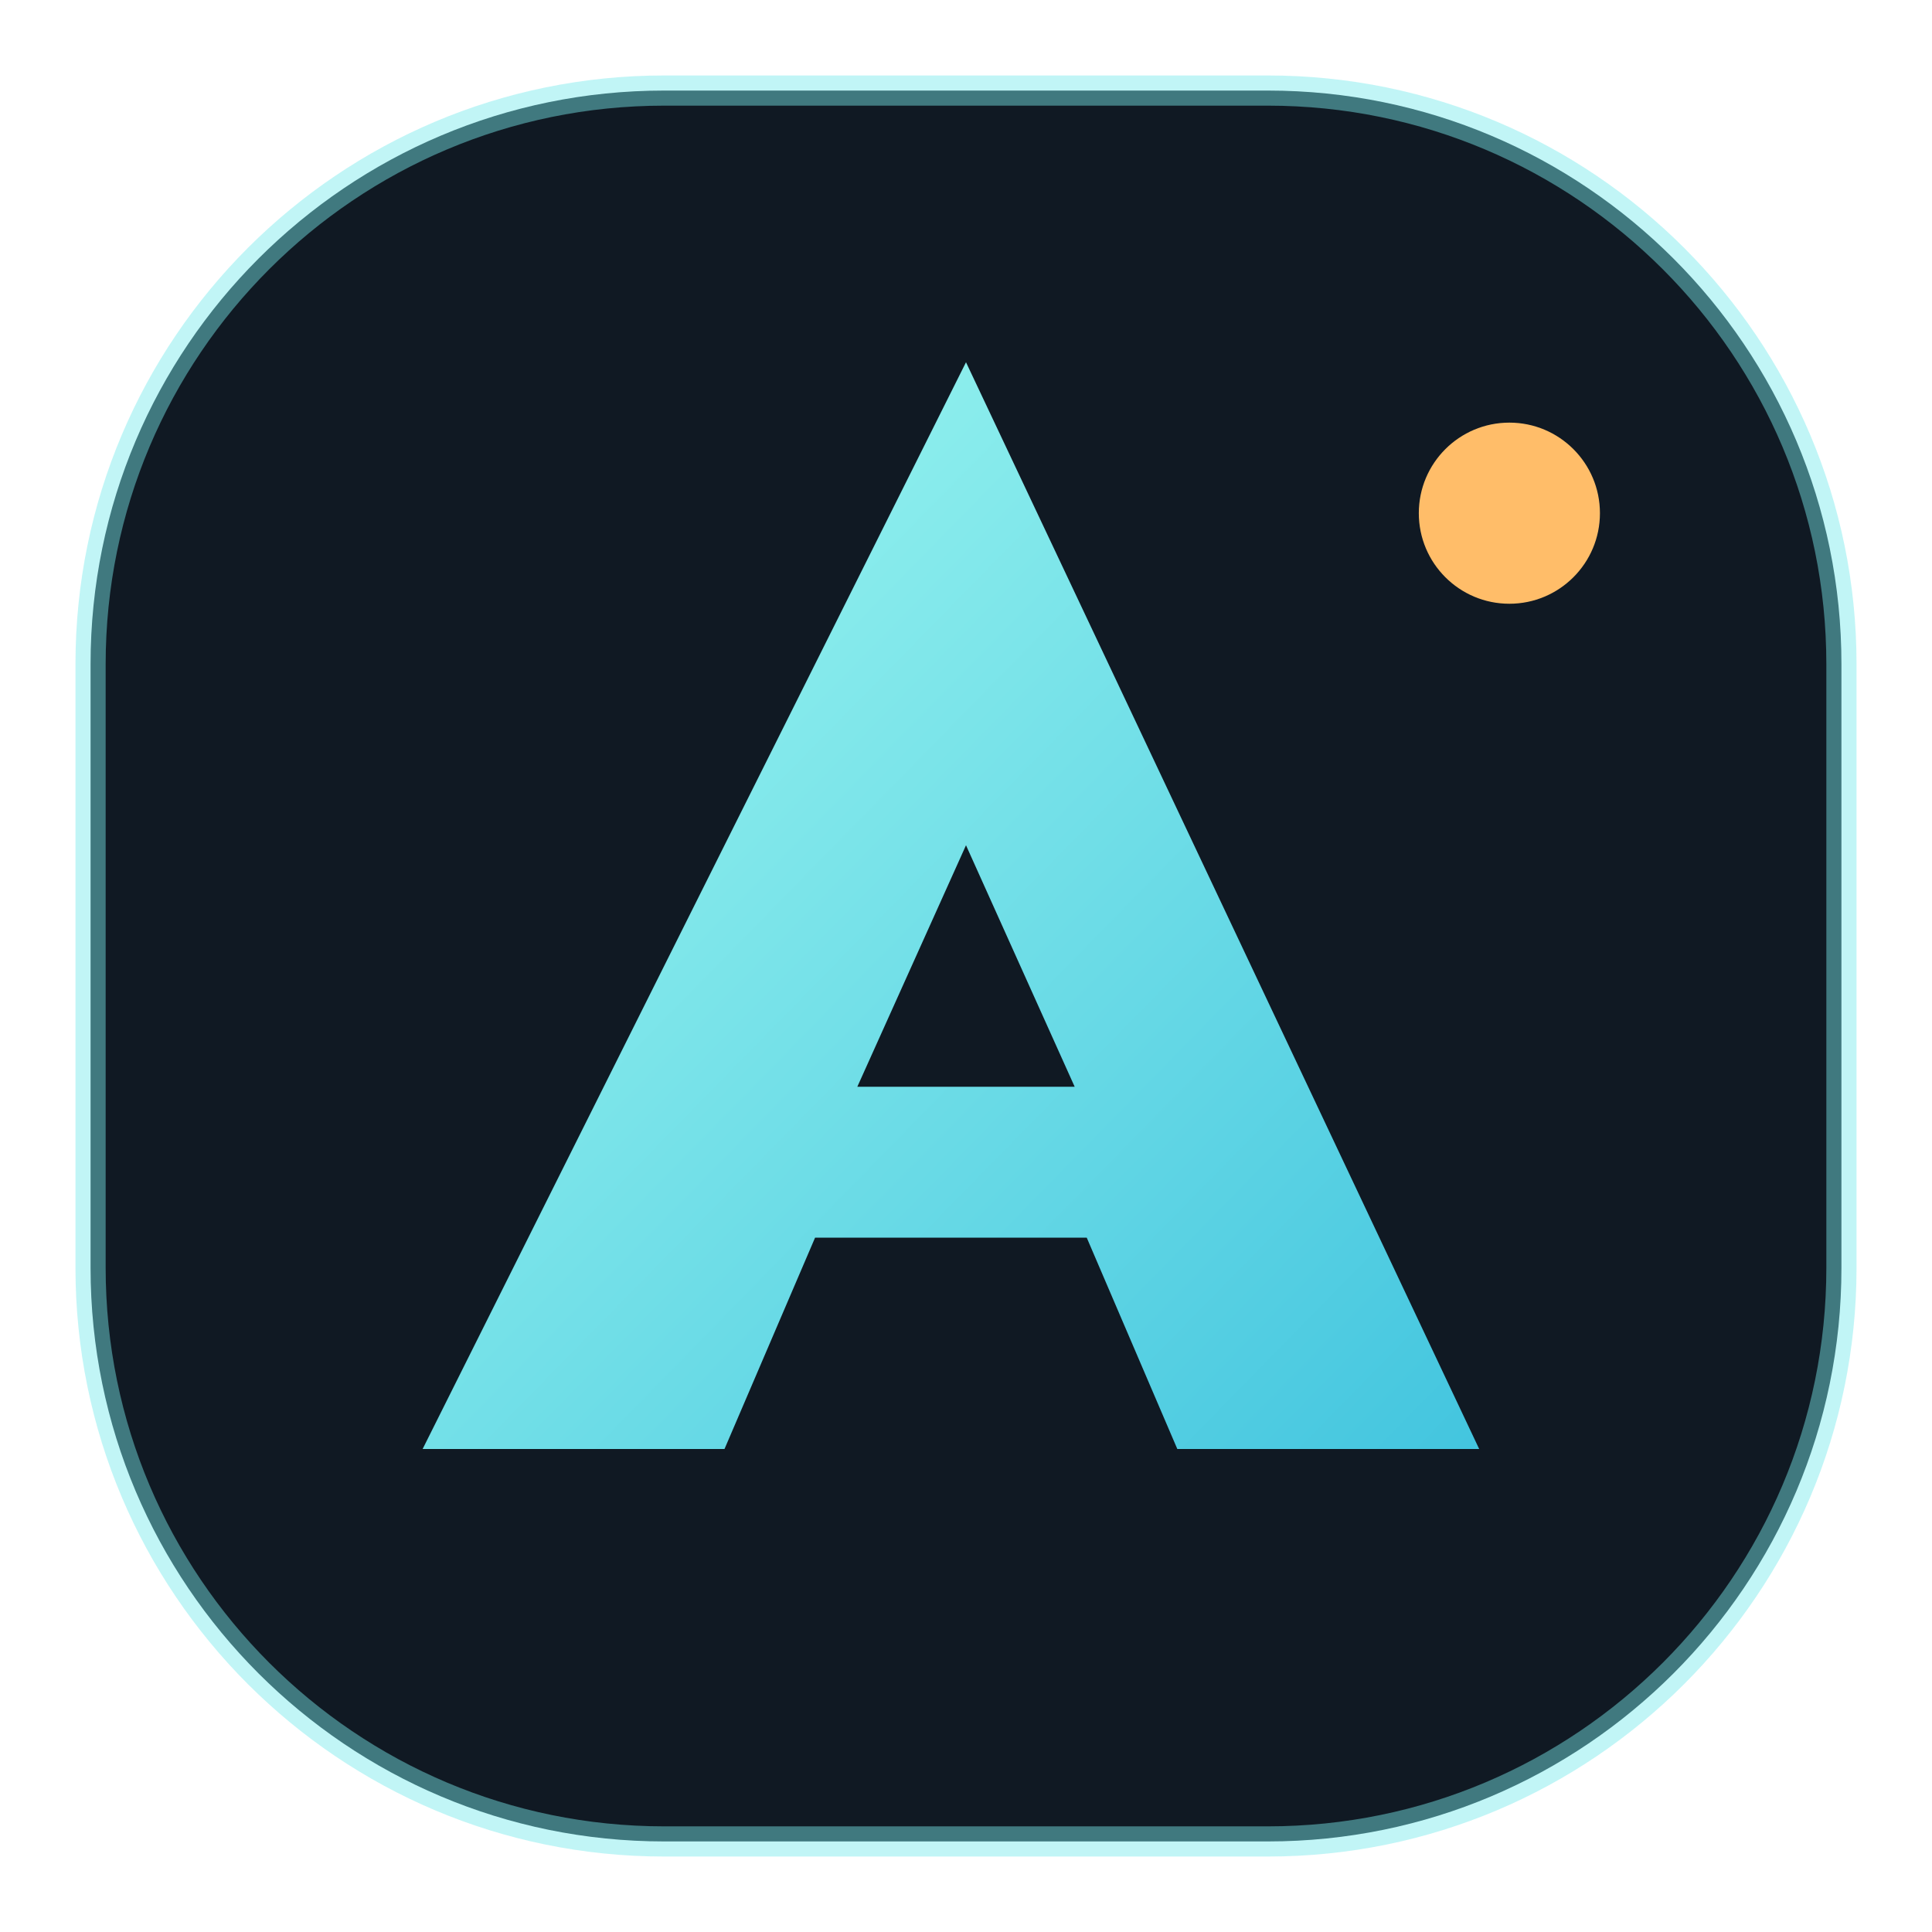
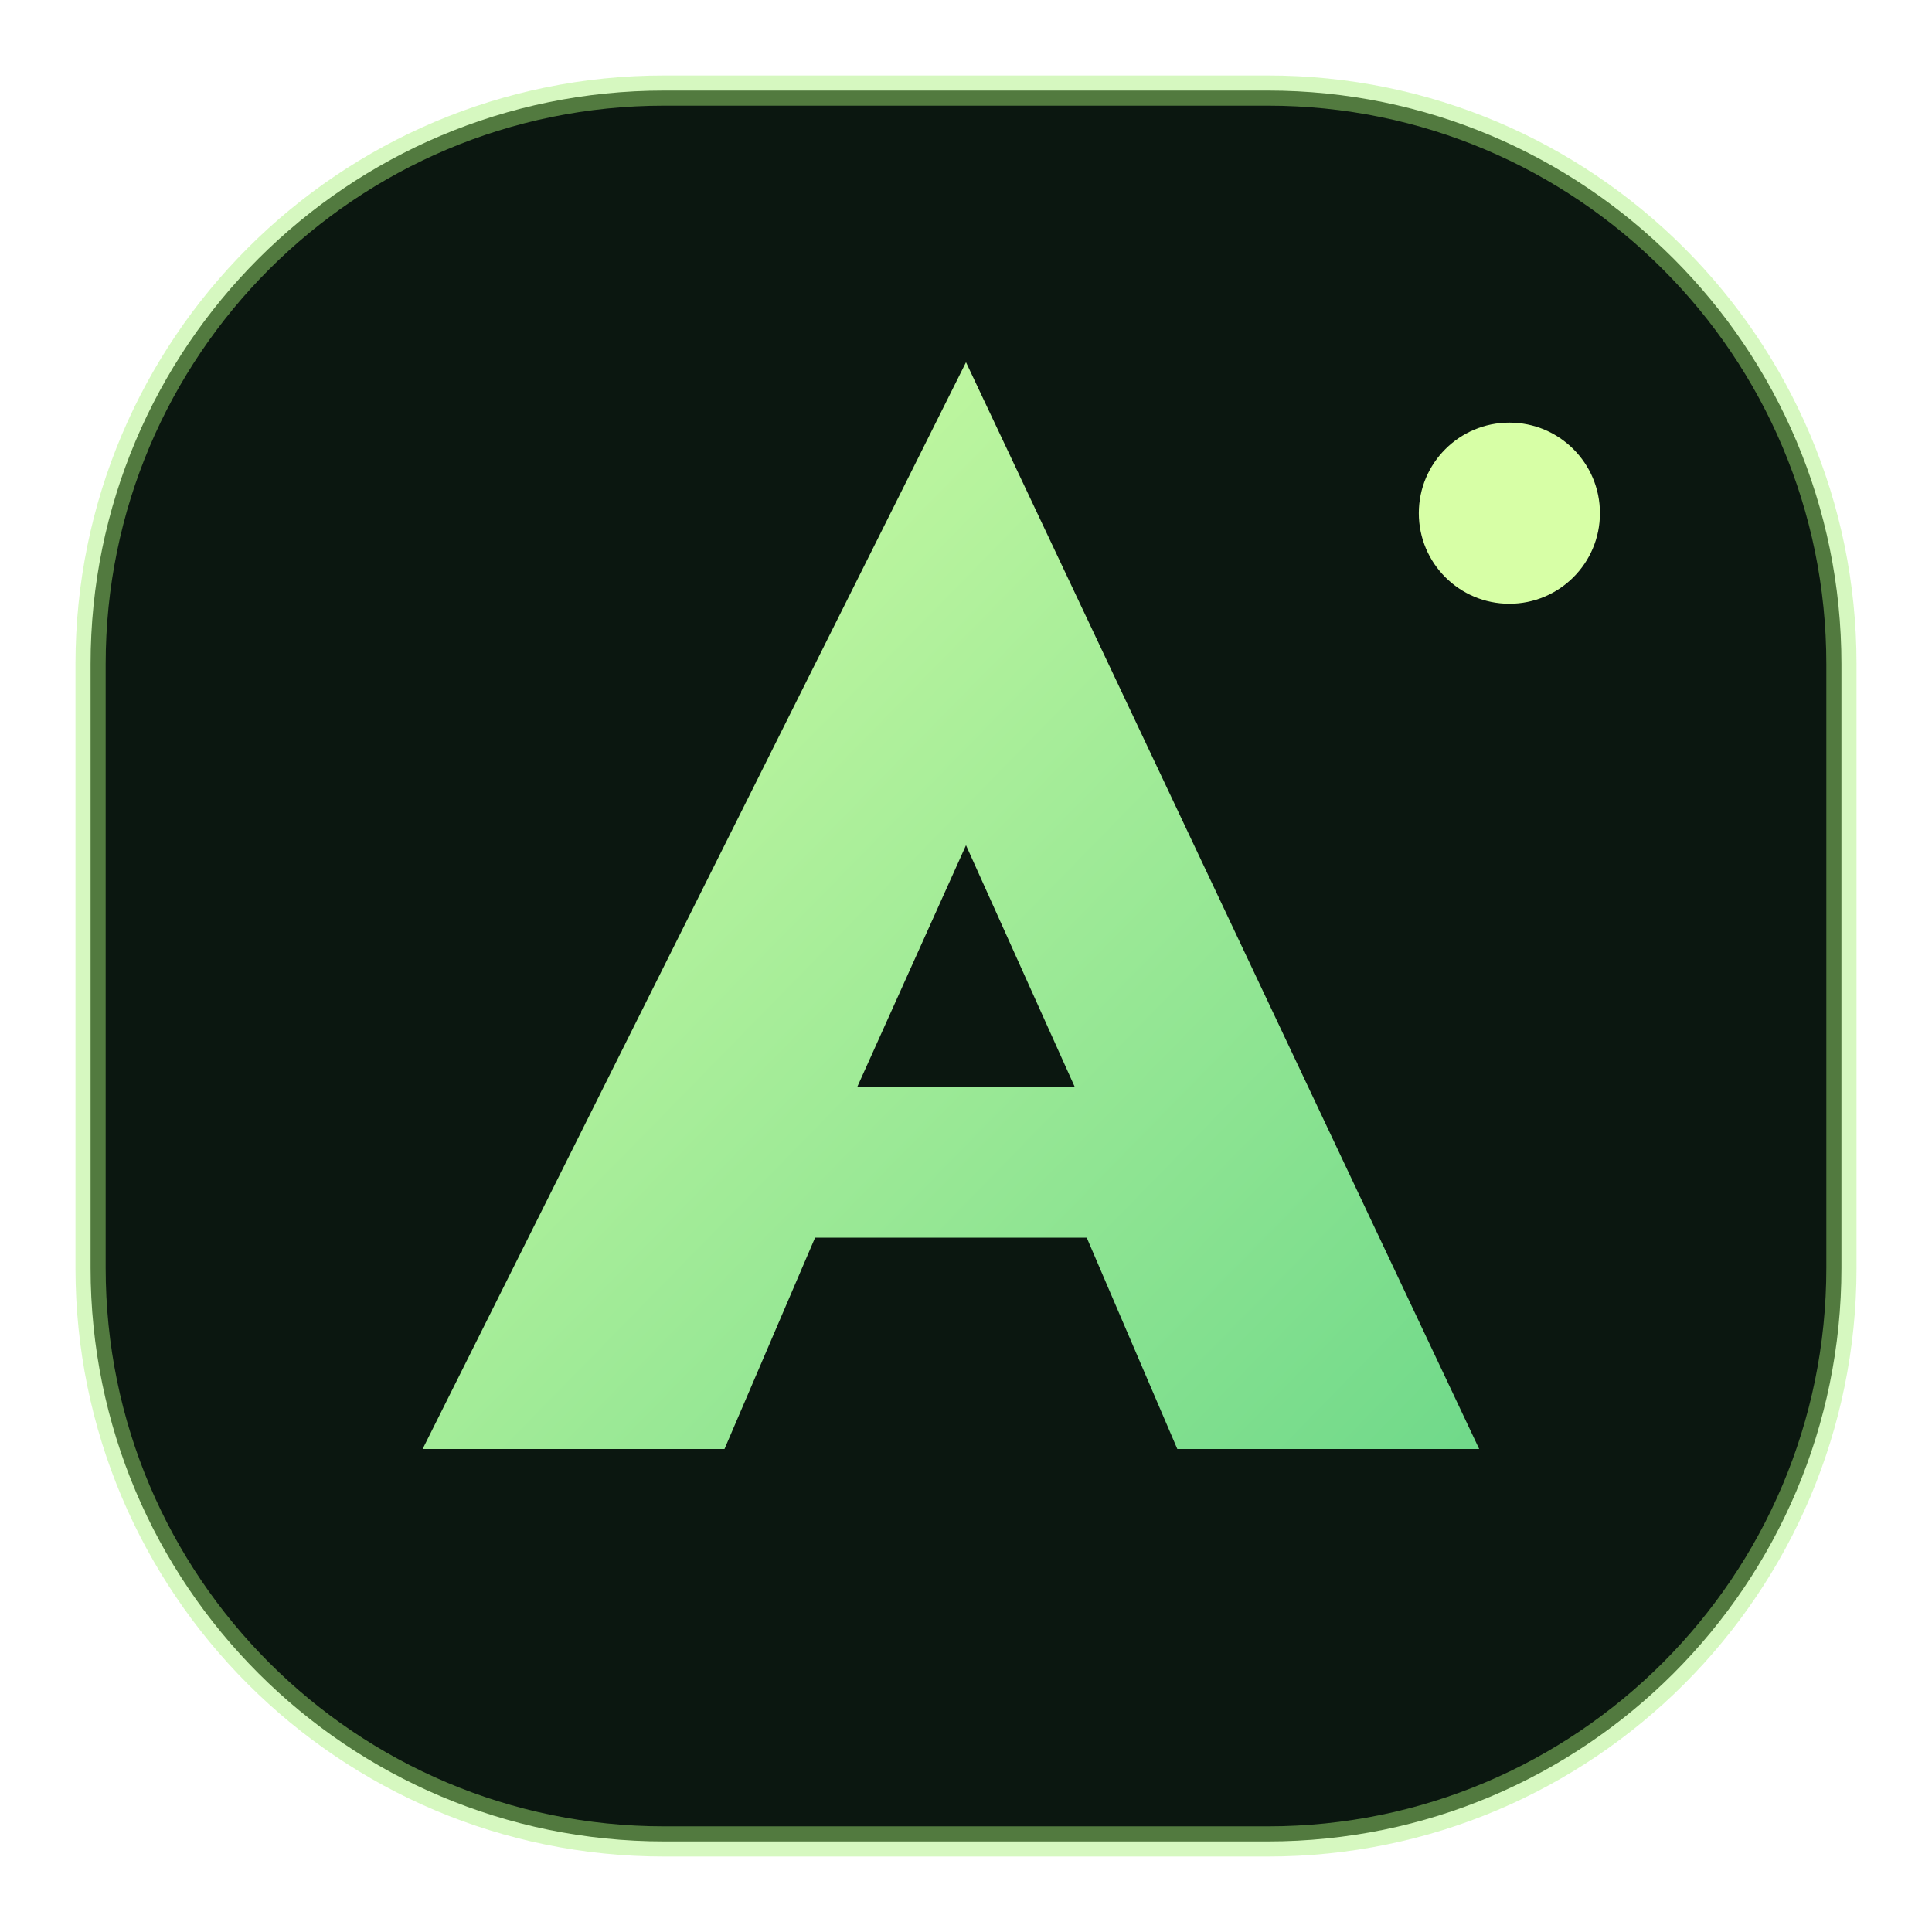
<svg xmlns="http://www.w3.org/2000/svg" viewBox="0 0 64 64" role="img" aria-label="Arcade Store mark">
  <defs>
    <linearGradient id="g" x1="0" y1="0" x2="1" y2="1">
-       <stop stop-color="#a4fbf1" />
-       <stop offset="1" stop-color="#43c5df" />
+       <stop stop-color="#d7ffa6" />
+       <stop offset="1" stop-color="#70d98a" />
    </linearGradient>
  </defs>
-   <rect x="3" y="3" width="58" height="58" rx="19" fill="#101923" stroke="#79e9ec" stroke-opacity=".46" />
+   <rect x="3" y="3" width="58" height="58" rx="19" fill="#0b1710" stroke="#a5ef75" stroke-opacity=".46" />
  <path d="M32 12 49 48H39l-3-7H27l-3 7H14L32 12Zm0 16-3.6 8h7.2L32 28Z" fill="url(#g)" />
-   <circle cx="50" cy="17" r="3" fill="#ffbd69" />
+   <circle cx="50" cy="17" r="3" fill="#d7ffa6" />
</svg>
